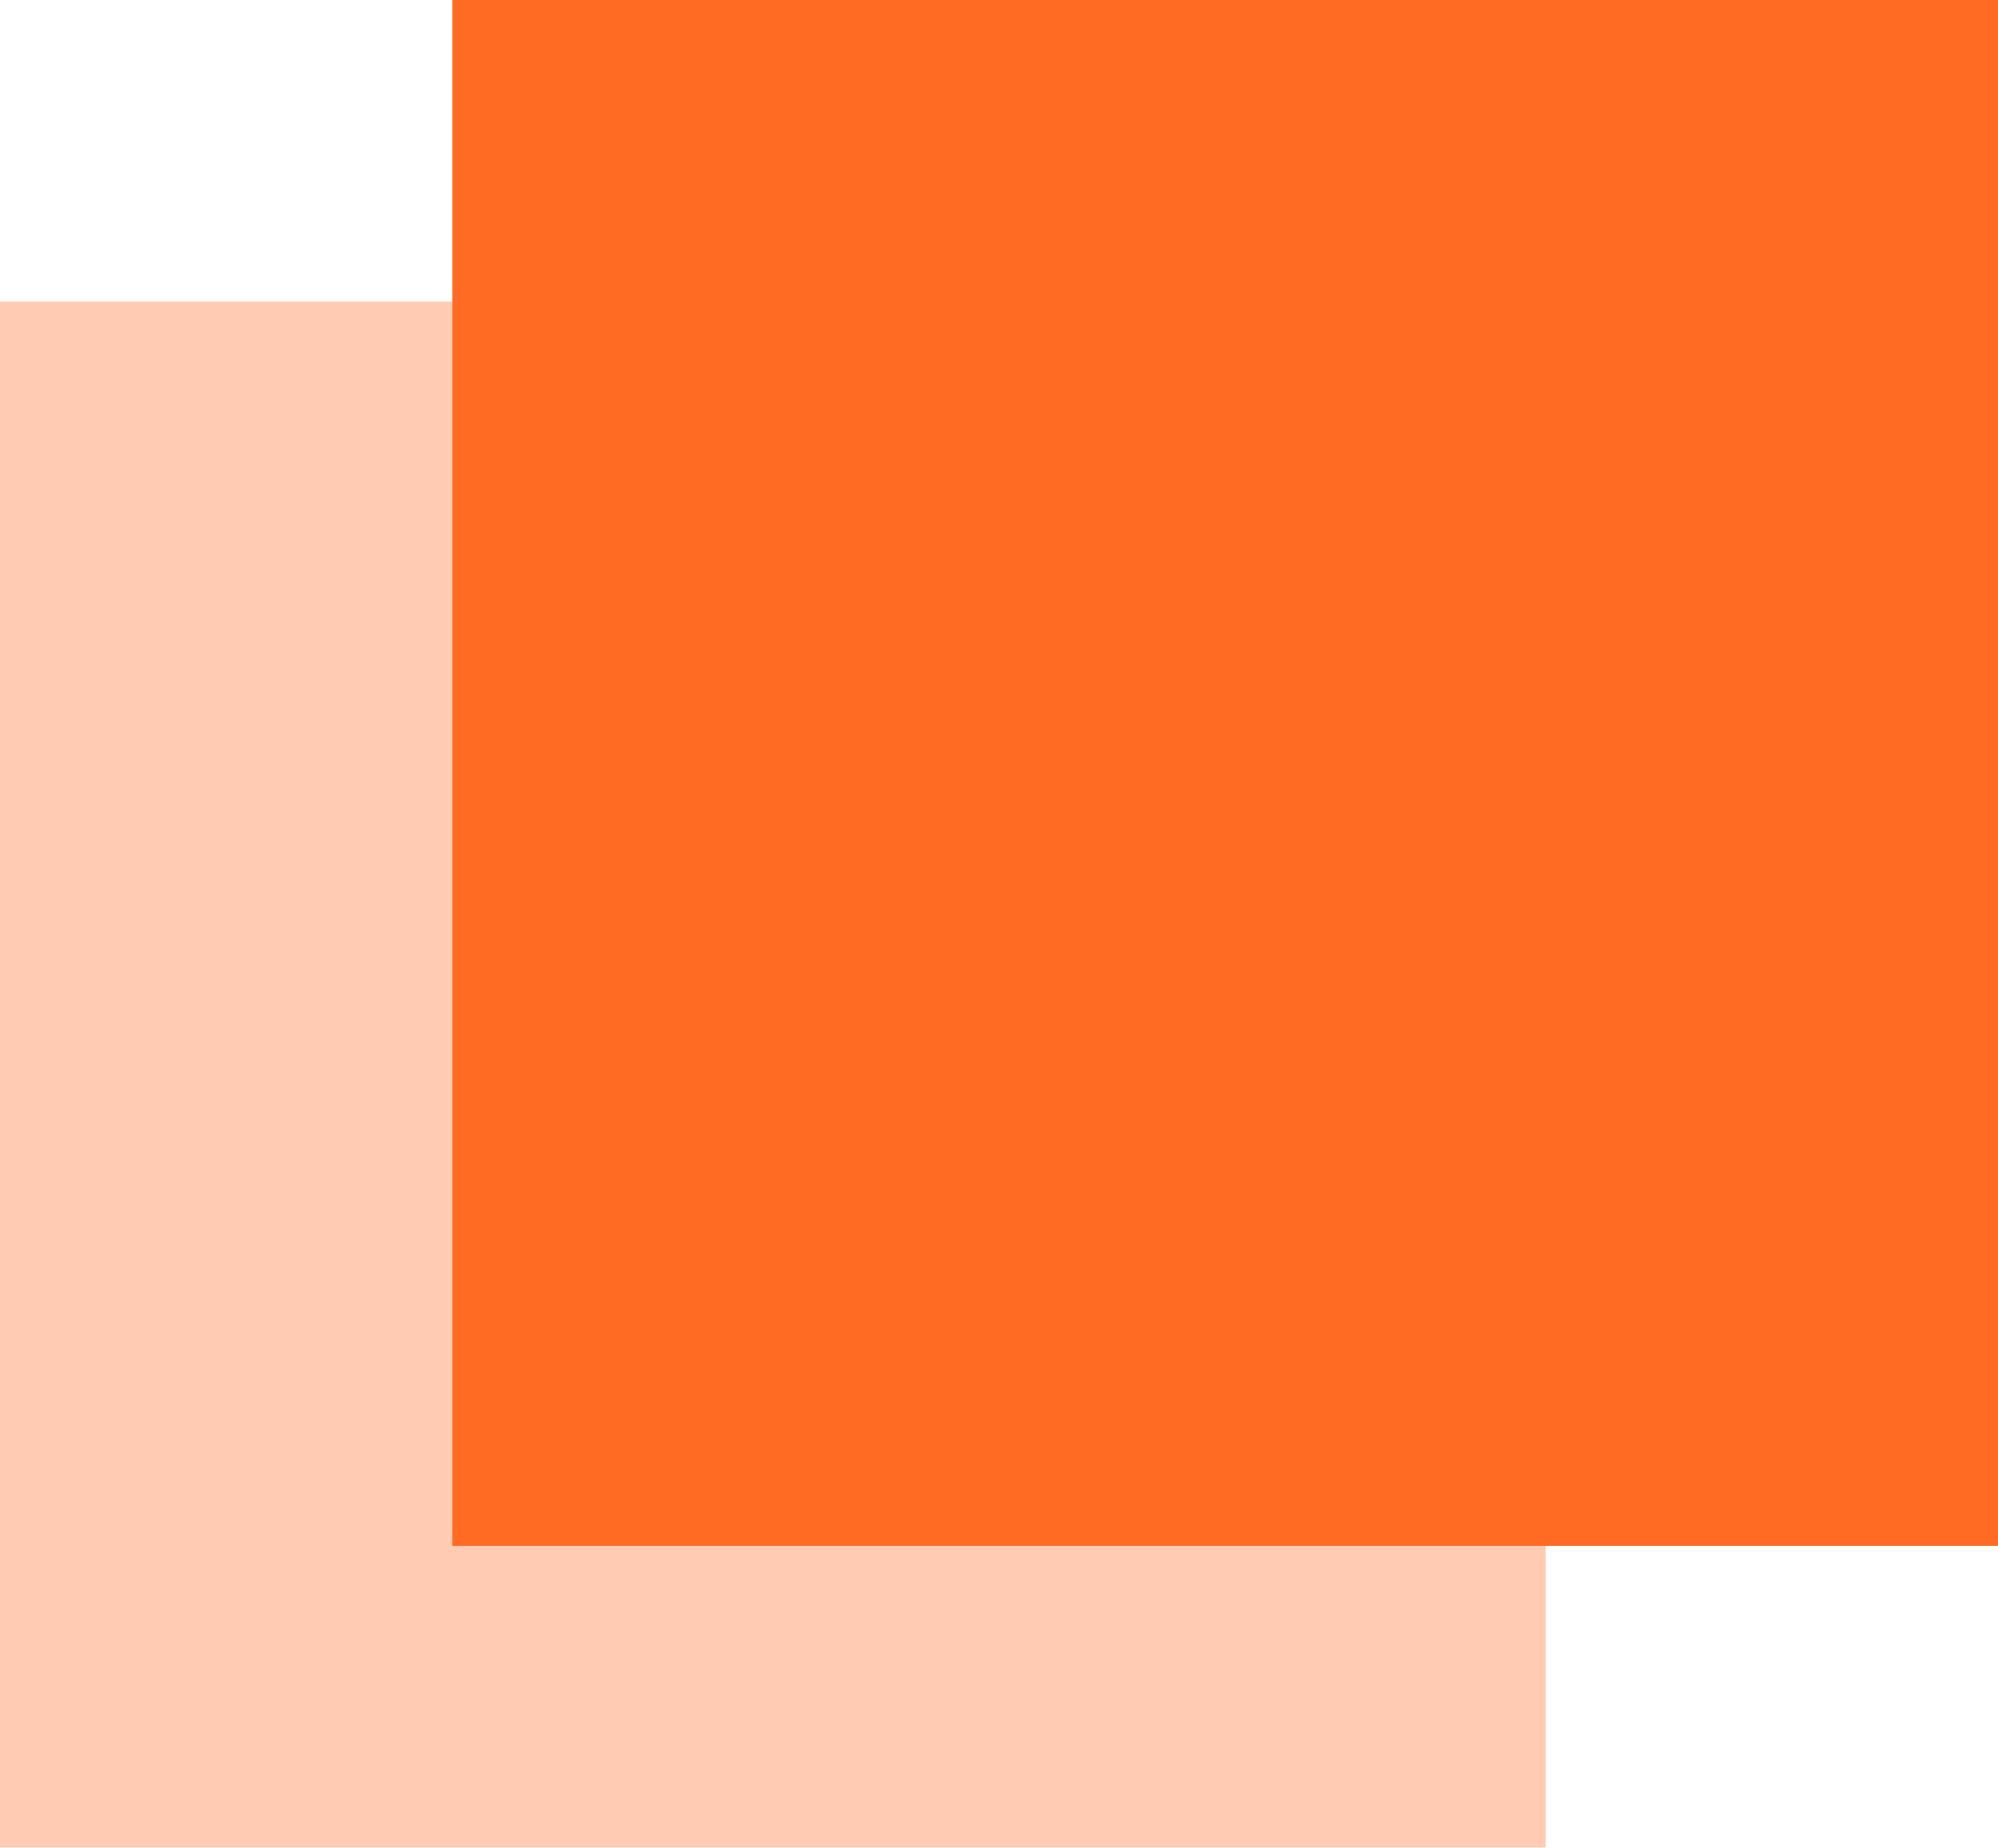
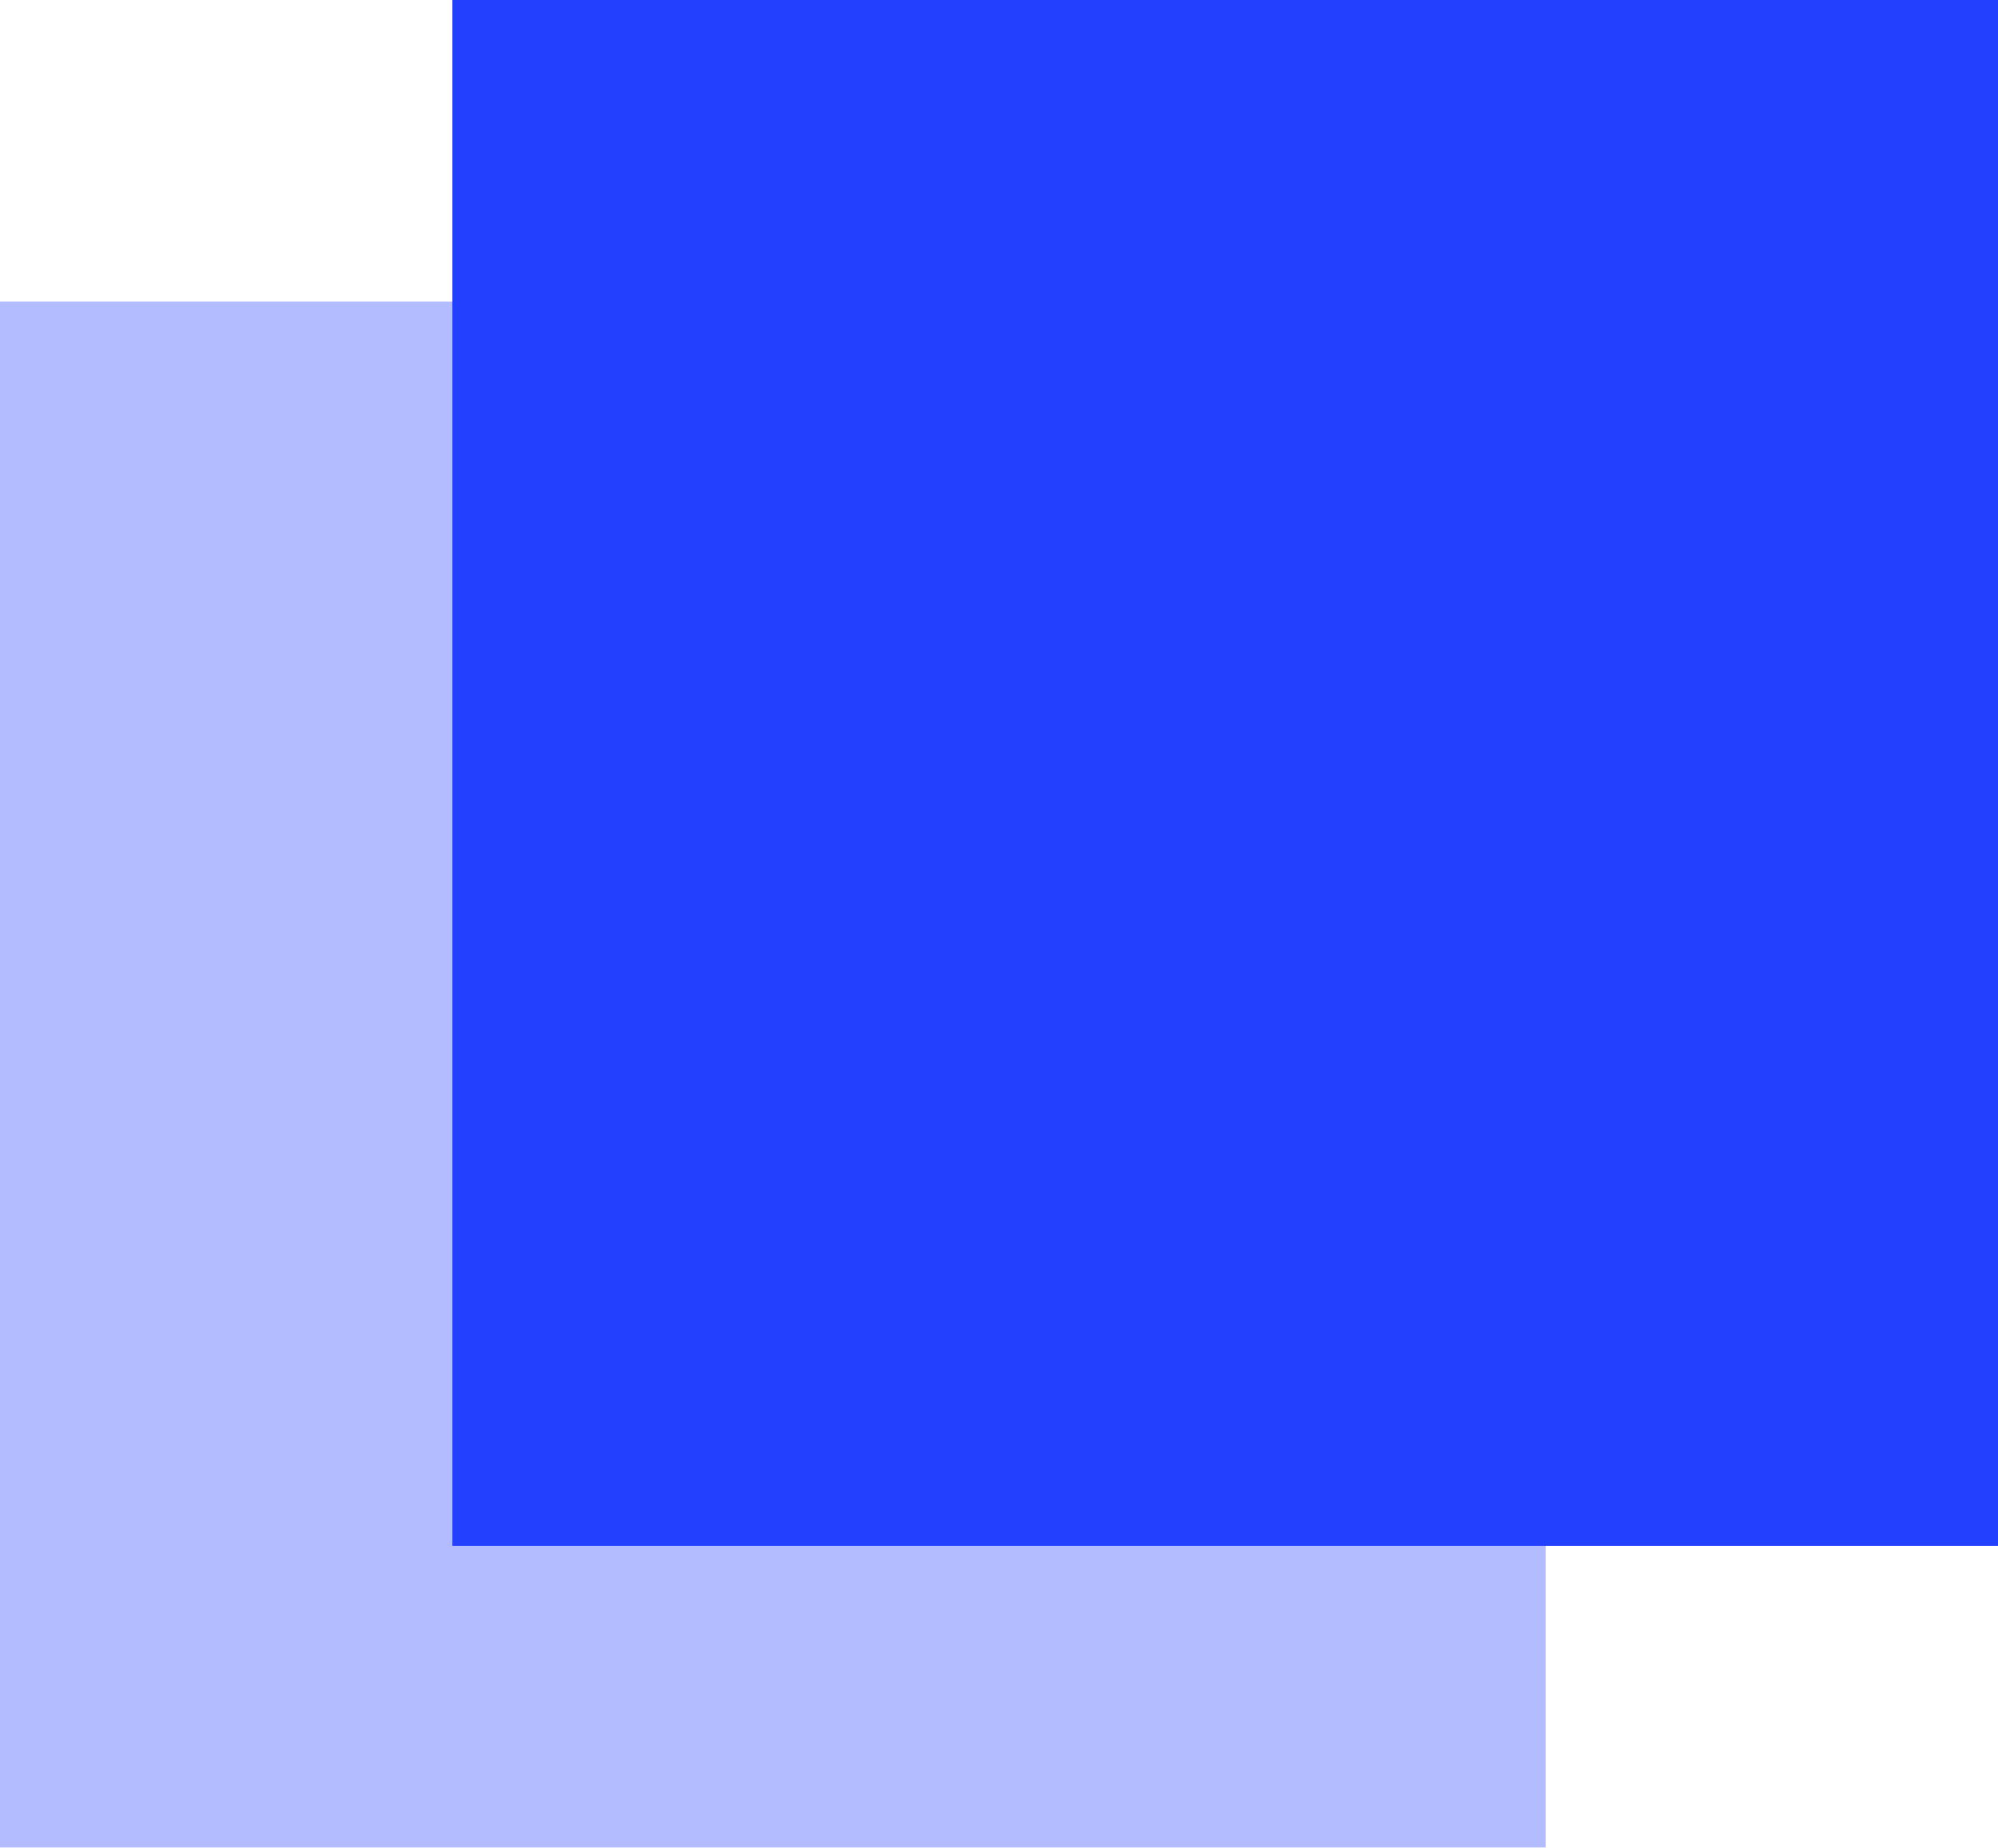
<svg xmlns="http://www.w3.org/2000/svg" width="53" height="49" viewBox="0 0 53 49">
  <g id="logo" transform="translate(-44 -50)">
-     <rect id="Rectangle_104" data-name="Rectangle 104" width="41" height="41" transform="translate(44 58)" fill="#ffcbb2" />
-     <rect id="Rectangle_105" data-name="Rectangle 105" width="41" height="41" transform="translate(56 50)" fill="#ff6b23" />
+     <rect id="Rectangle_104" data-name="Rectangle 104" width="41" height="41" transform="translate(44 58)" fill="#b2bcff" />
+     <rect id="Rectangle_105" data-name="Rectangle 105" width="41" height="41" transform="translate(56 50)" fill="#2340ff" />
  </g>
</svg>
